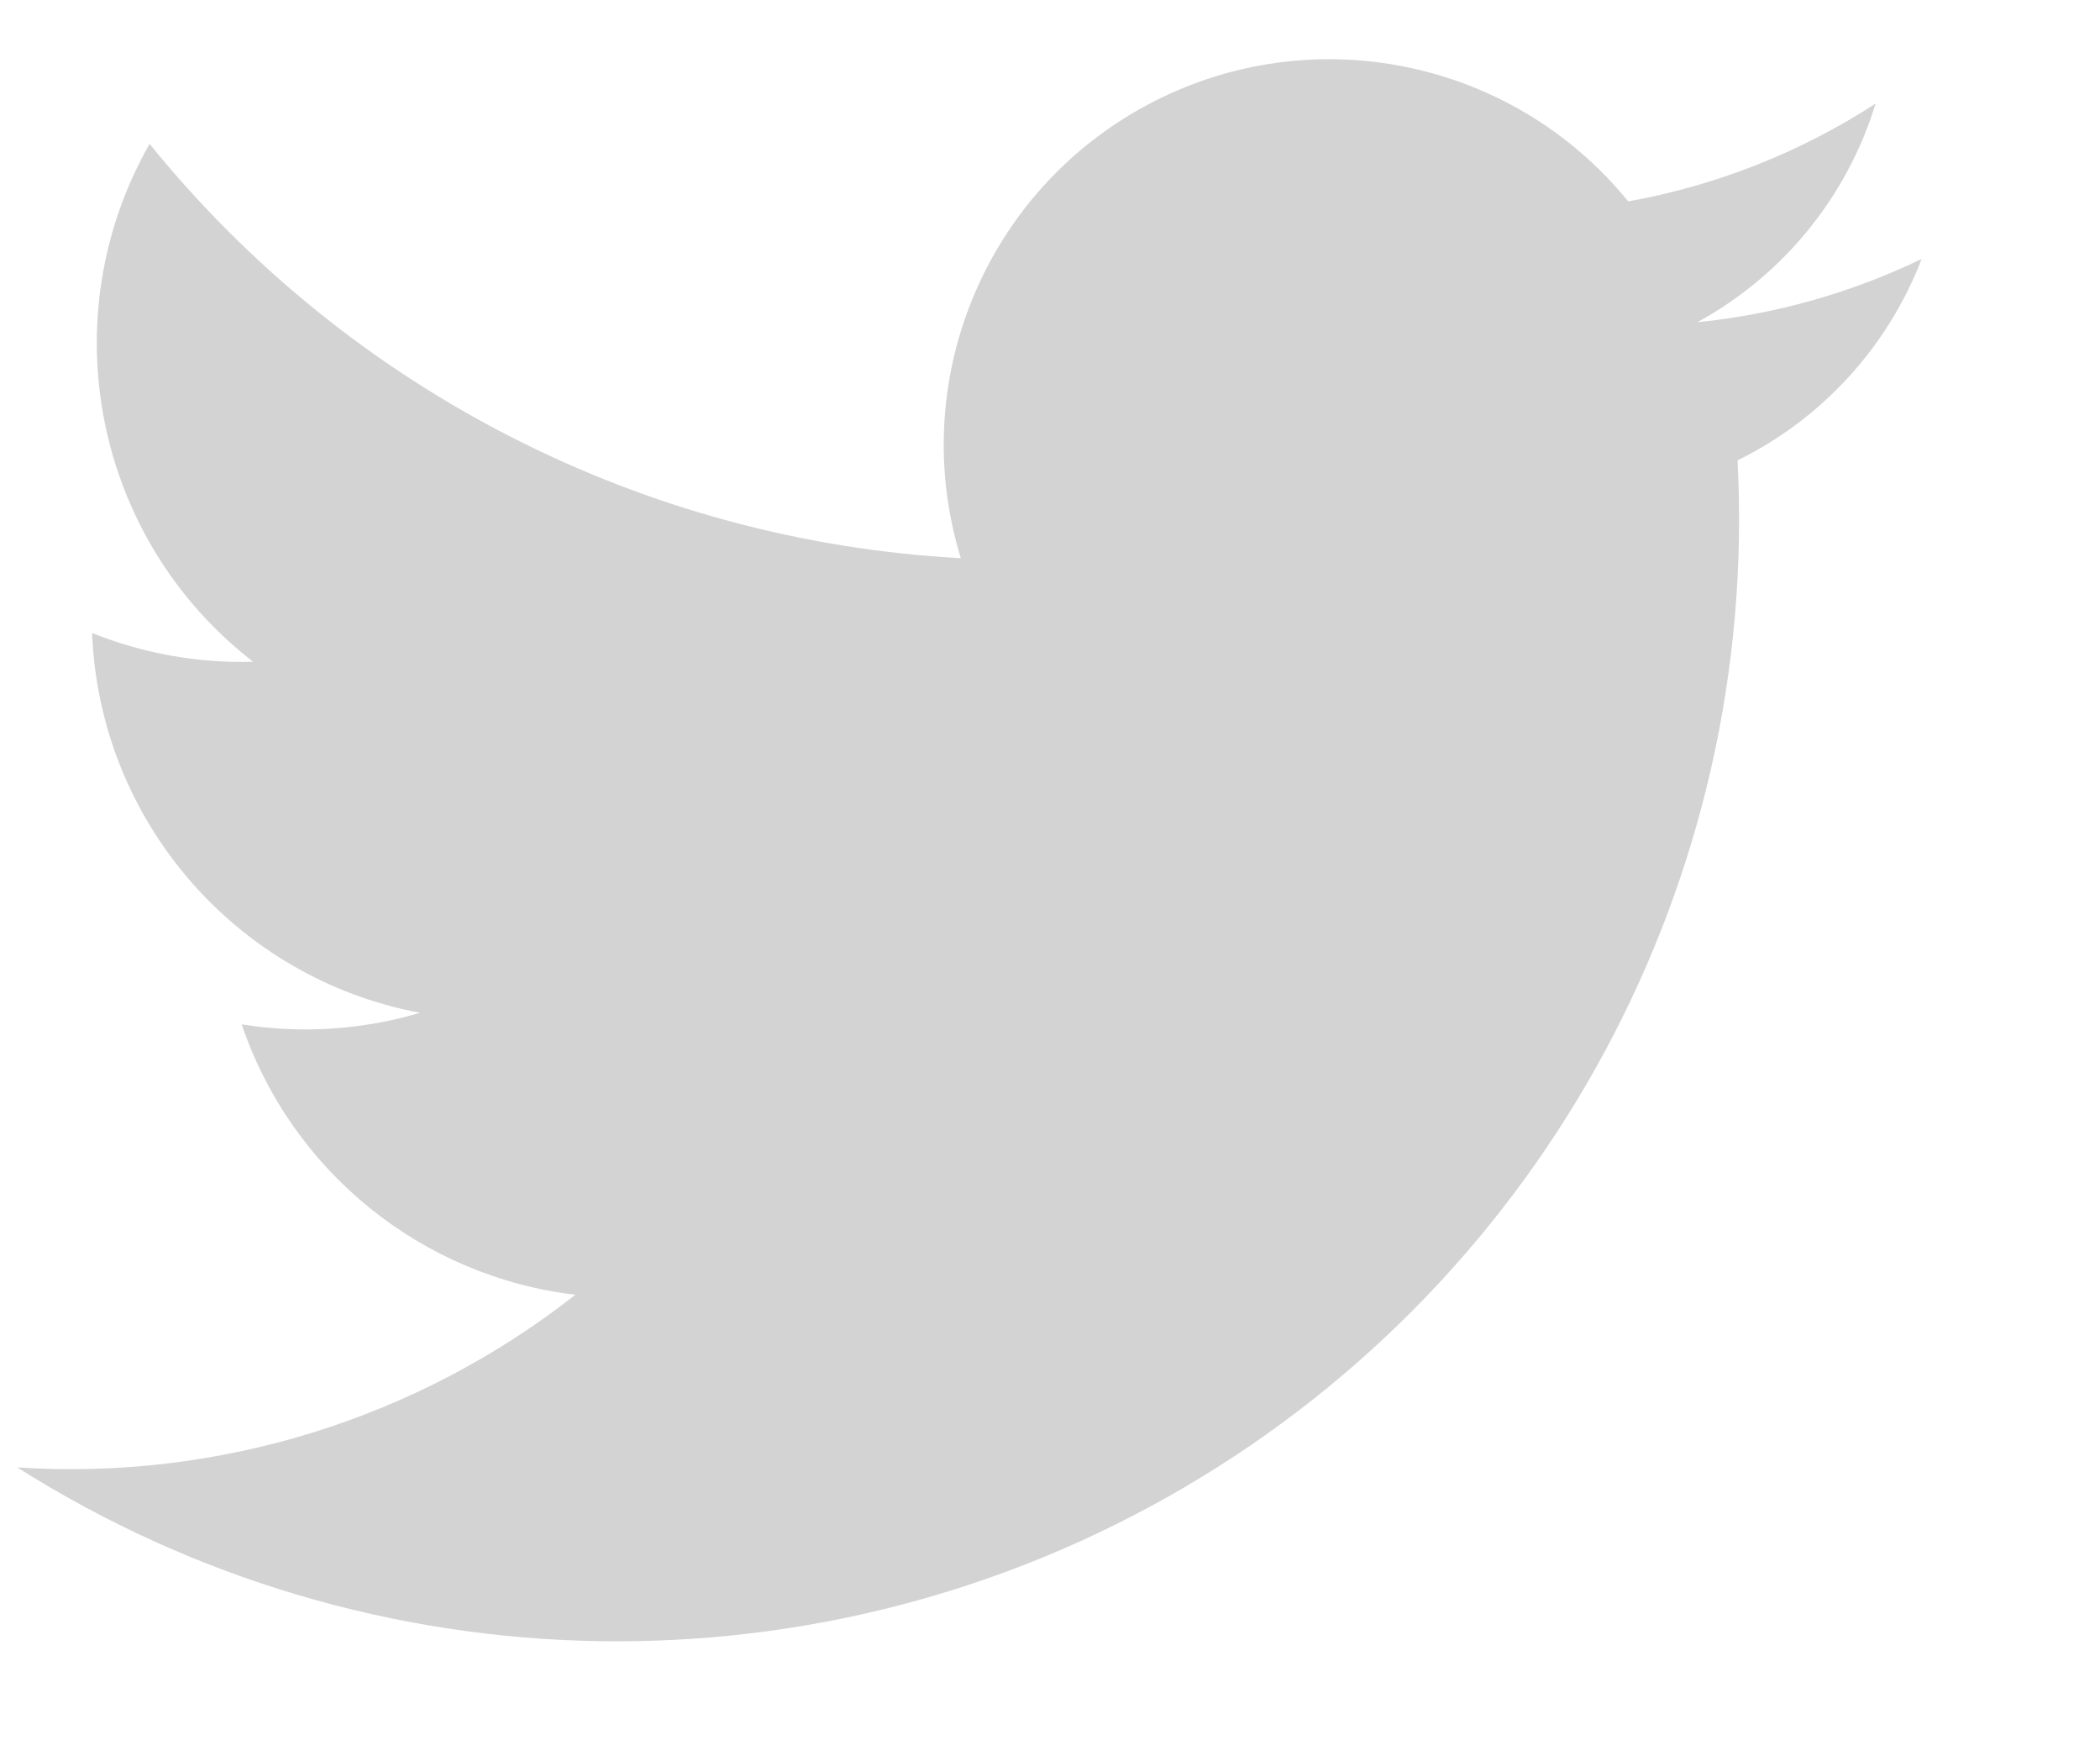
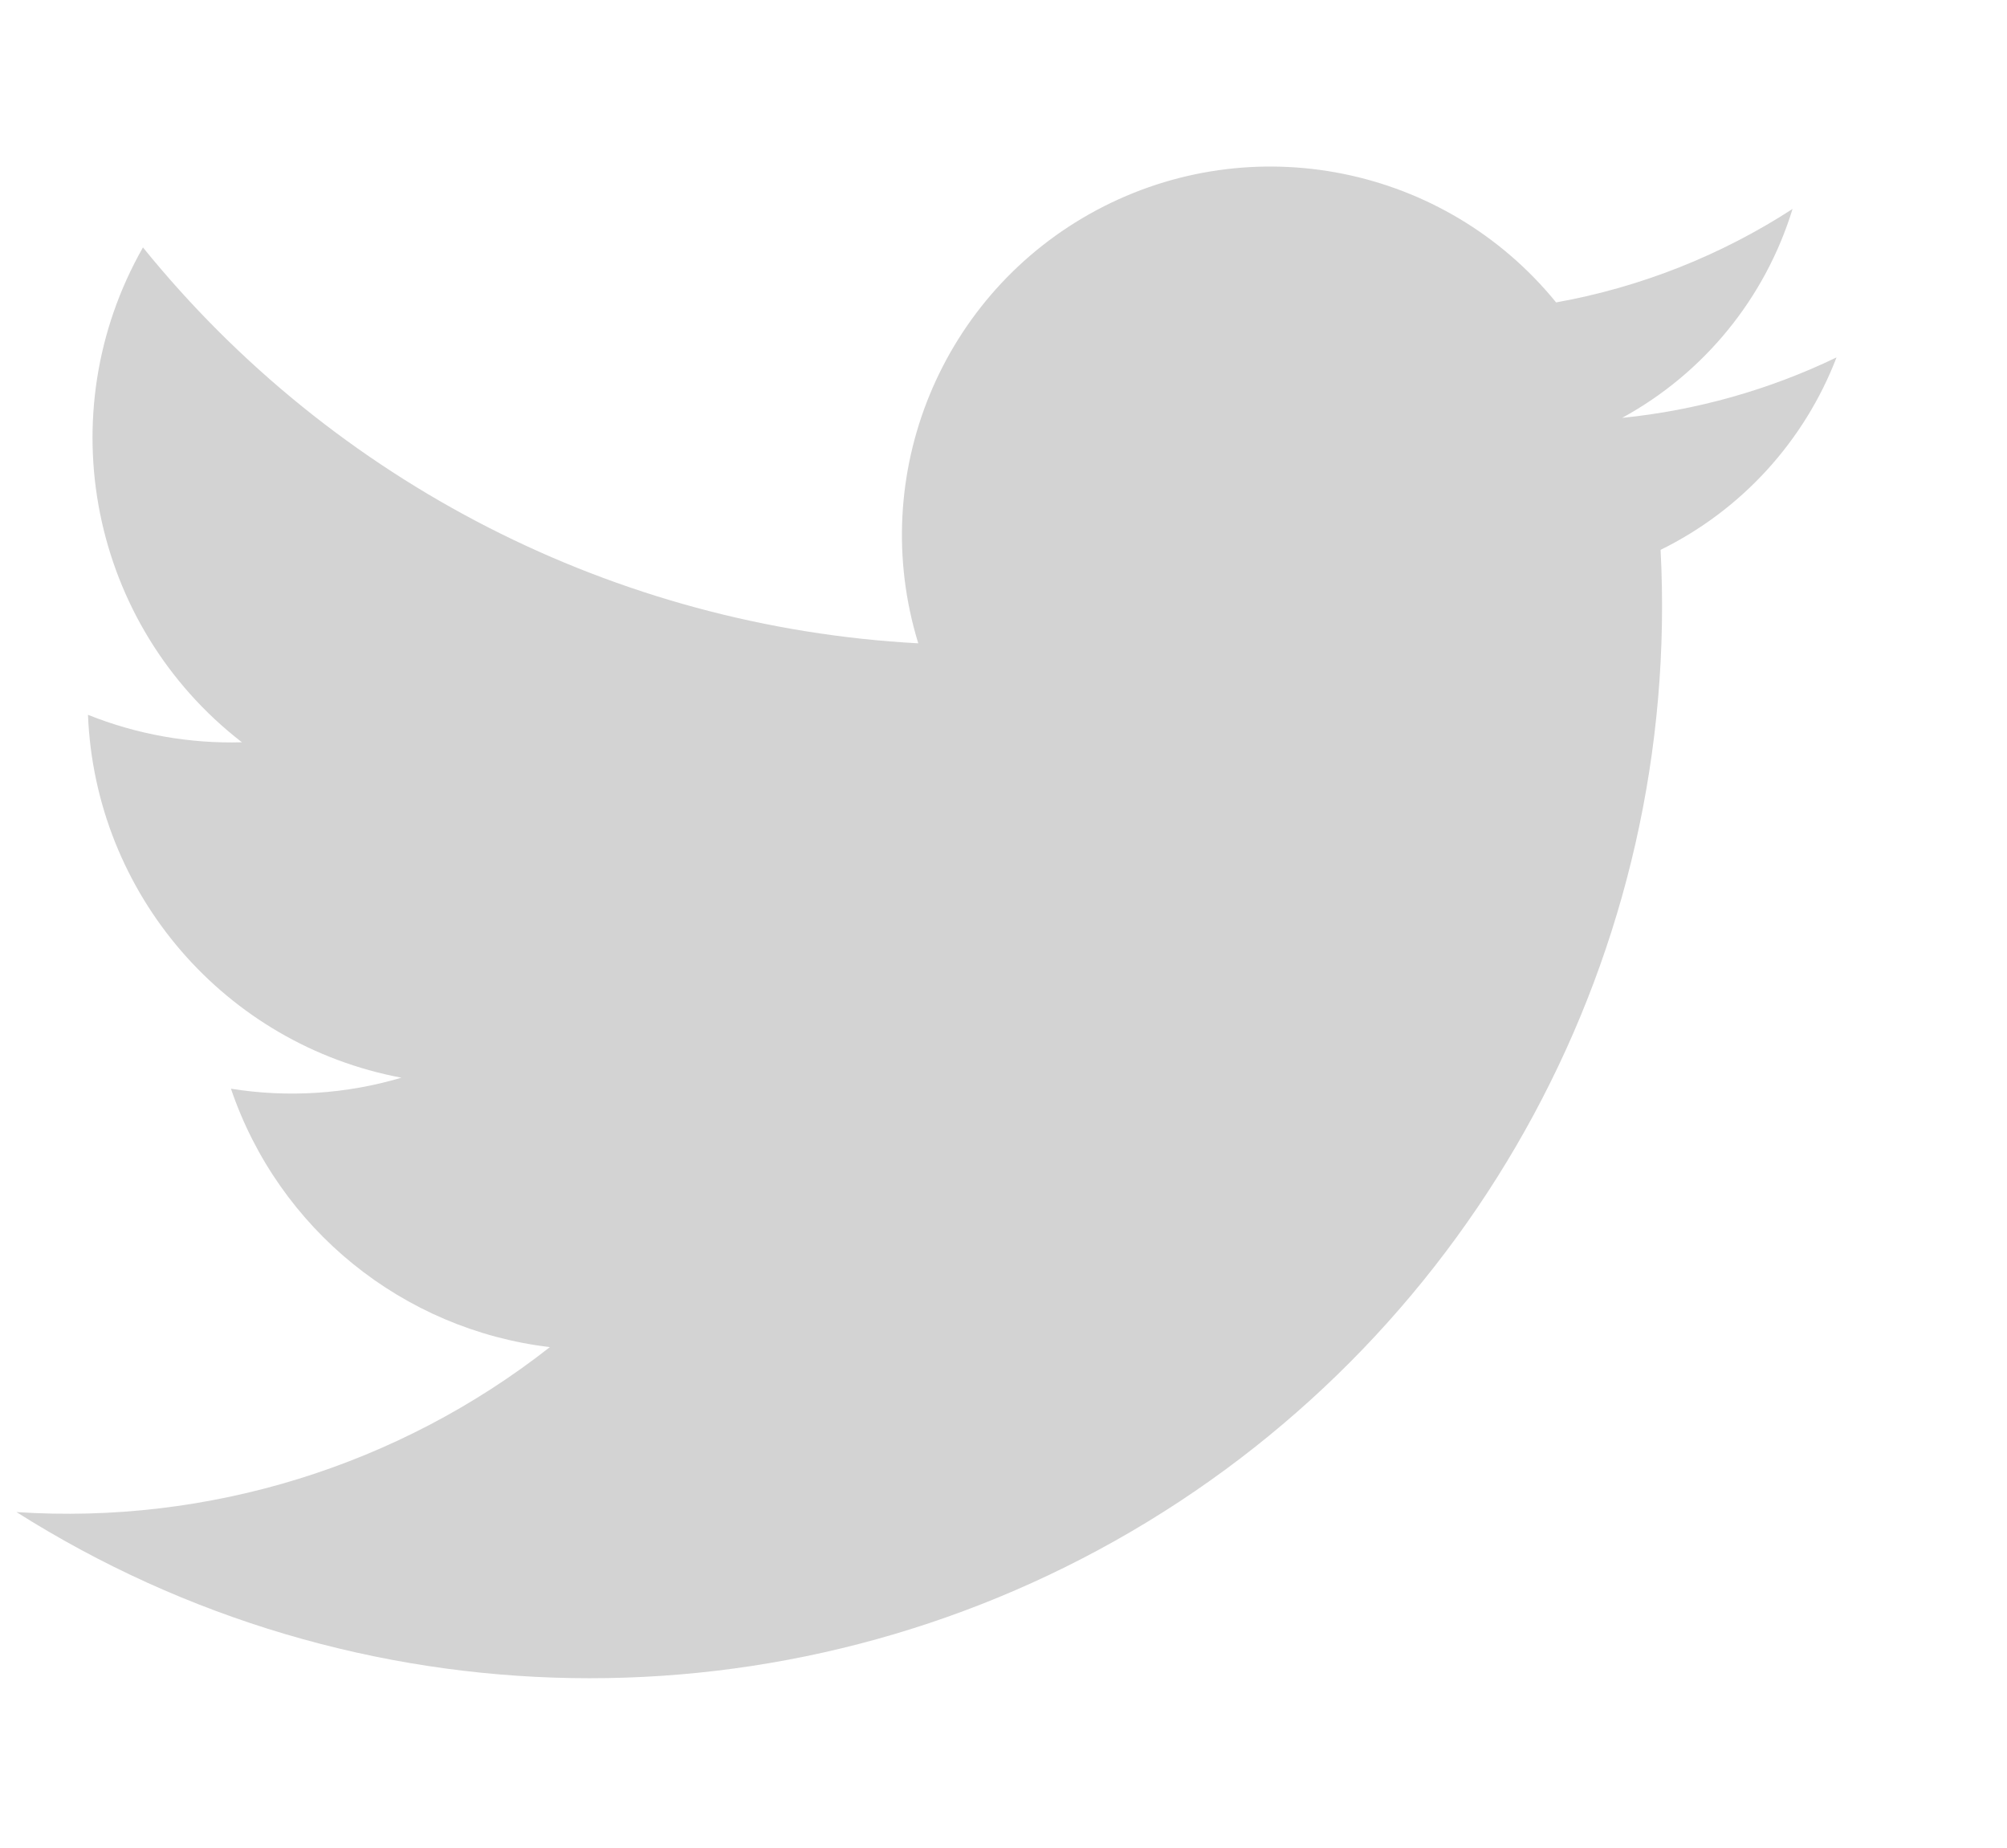
- <svg xmlns="http://www.w3.org/2000/svg" viewBox="0 -10 365 306">
+ <svg xmlns="http://www.w3.org/2000/svg" viewBox="0 -30 365 336">
  <path fill="lightgrey" d="m302 70a195 195 0 0 1-299 175 142 142 0 0 0 97-30 70 70 0 0 1-58-47 70 70 0 0 0 31-2 70 70 0 0 1-57-66 70 70 0 0 0 28 5 70 70 0 0 1-18-90 195 195 0 0 0 141 72 67 67 0 0 1 116-62 117 117 0 0 0 43-17 65 65 0 0 1-31 38 117 117 0 0 0 39-11 65 65 0 0 1-32 35" />
</svg>
